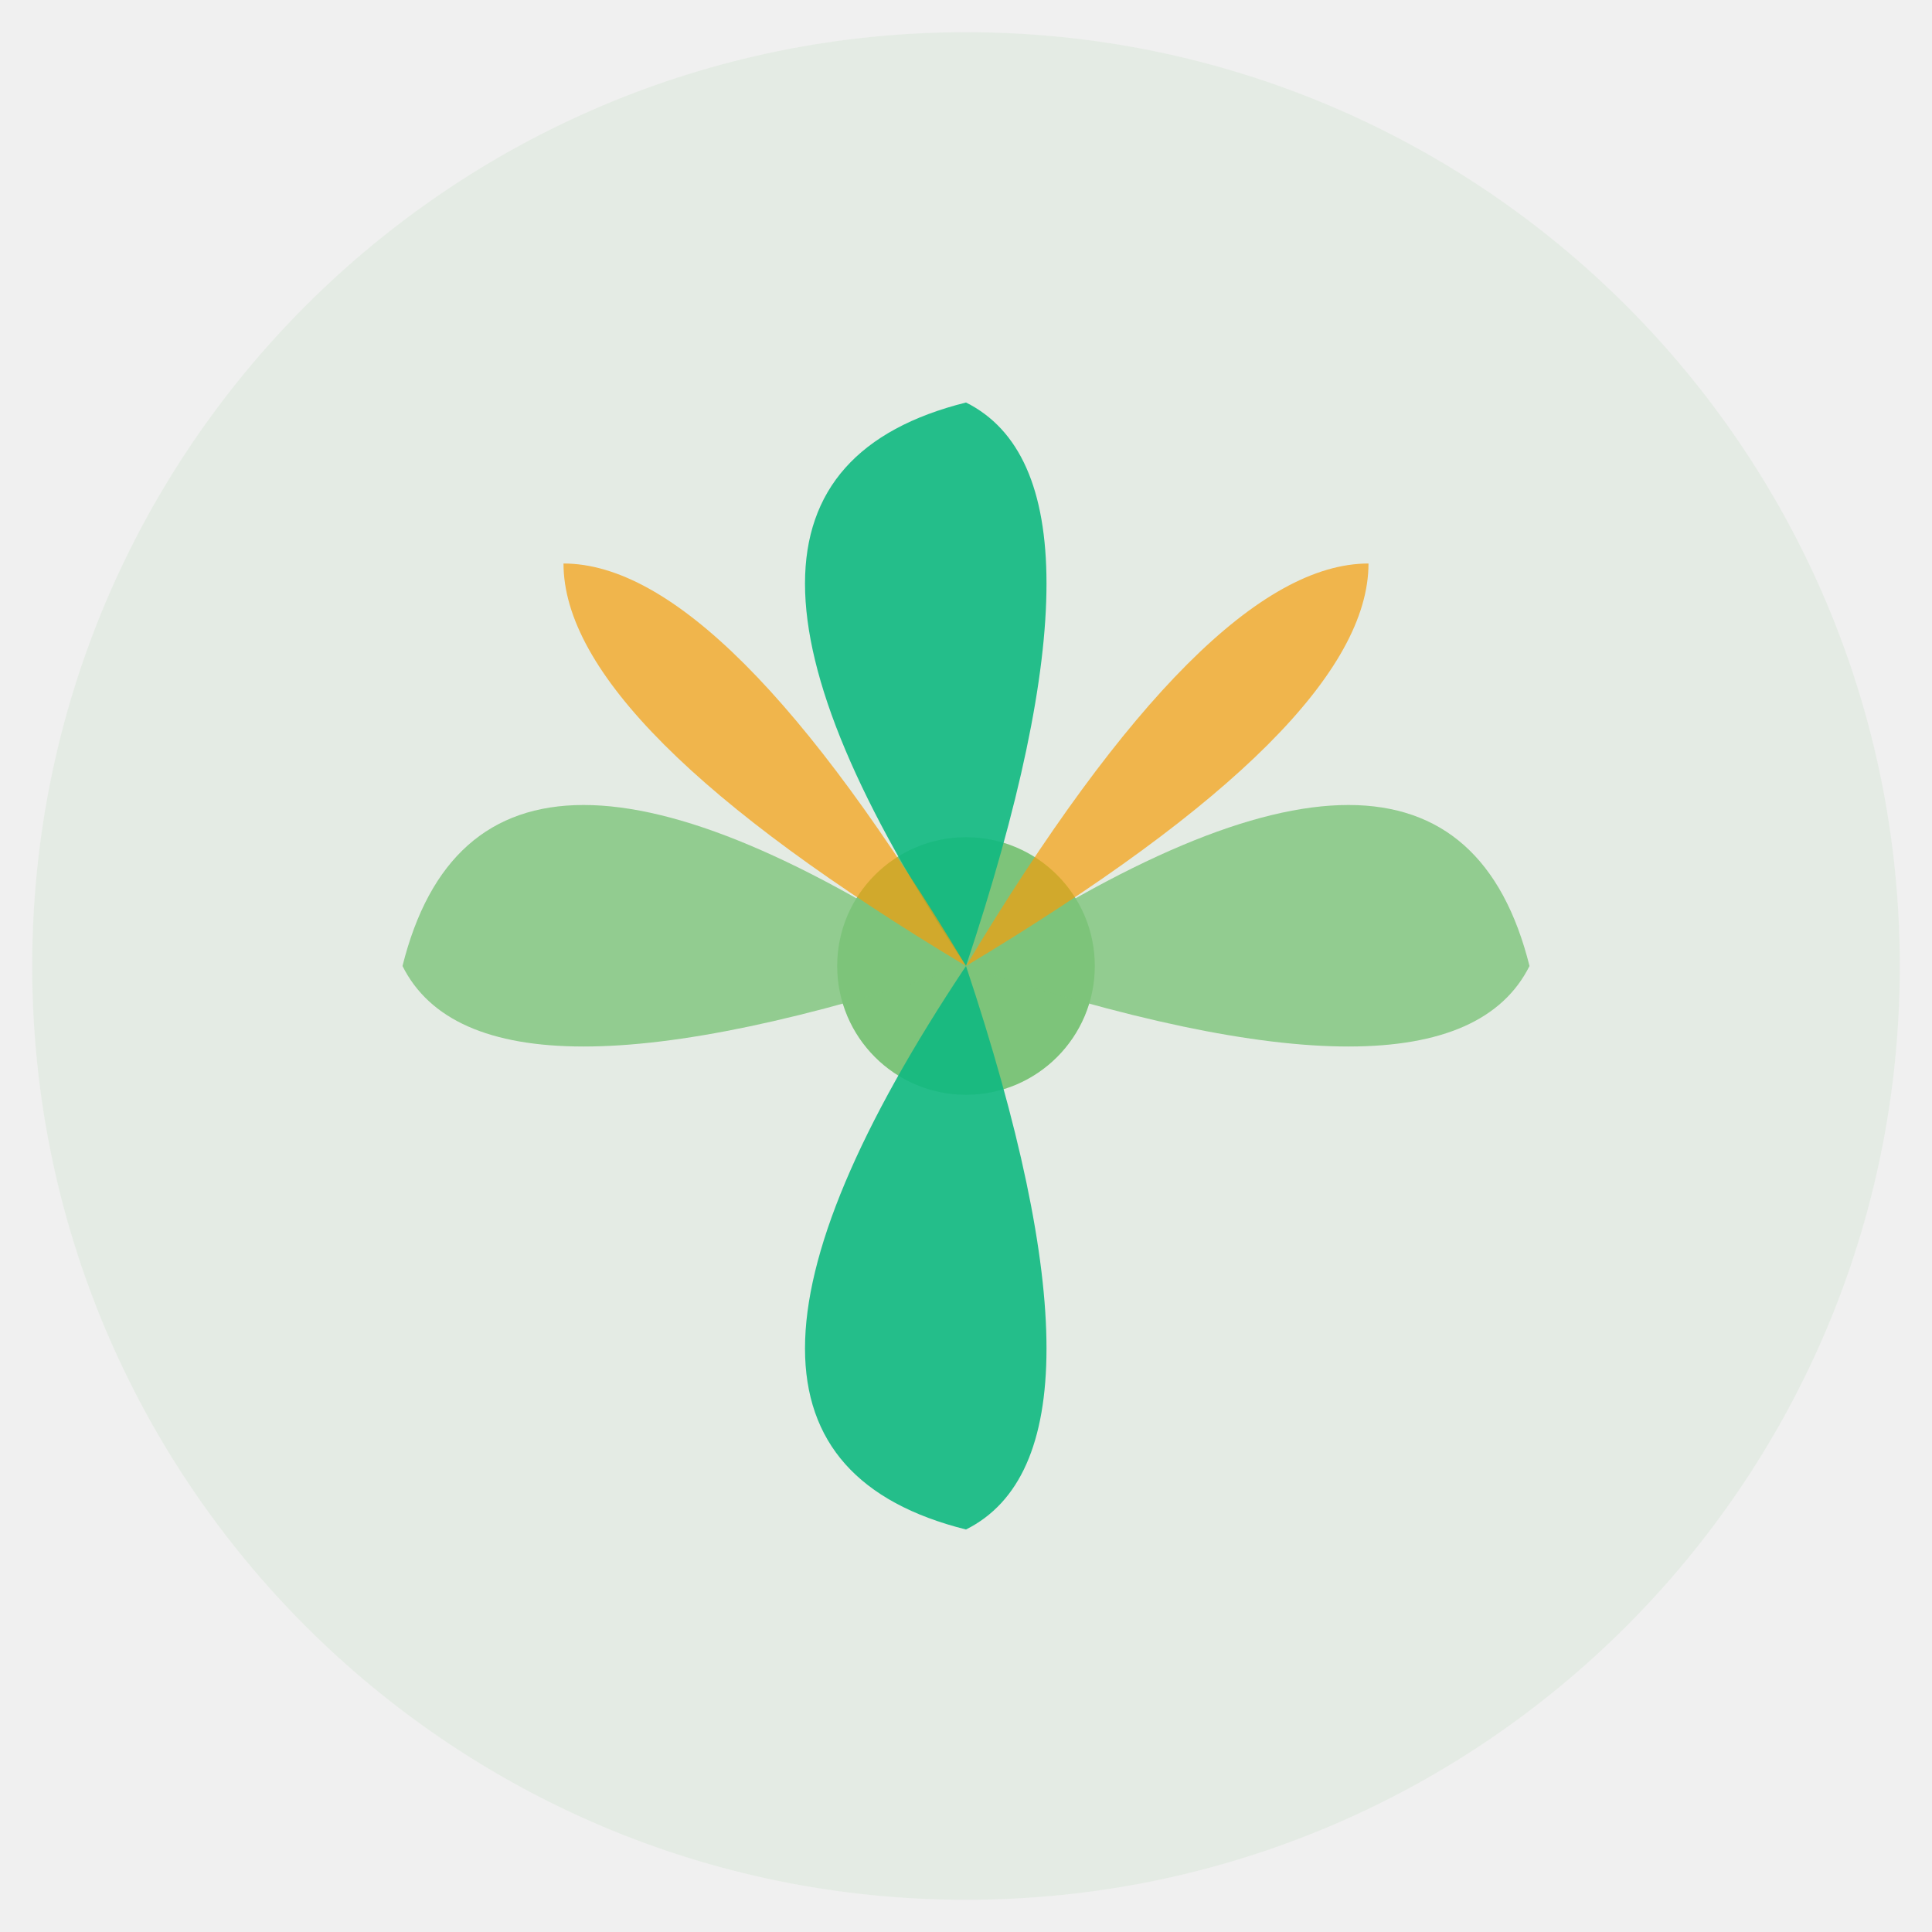
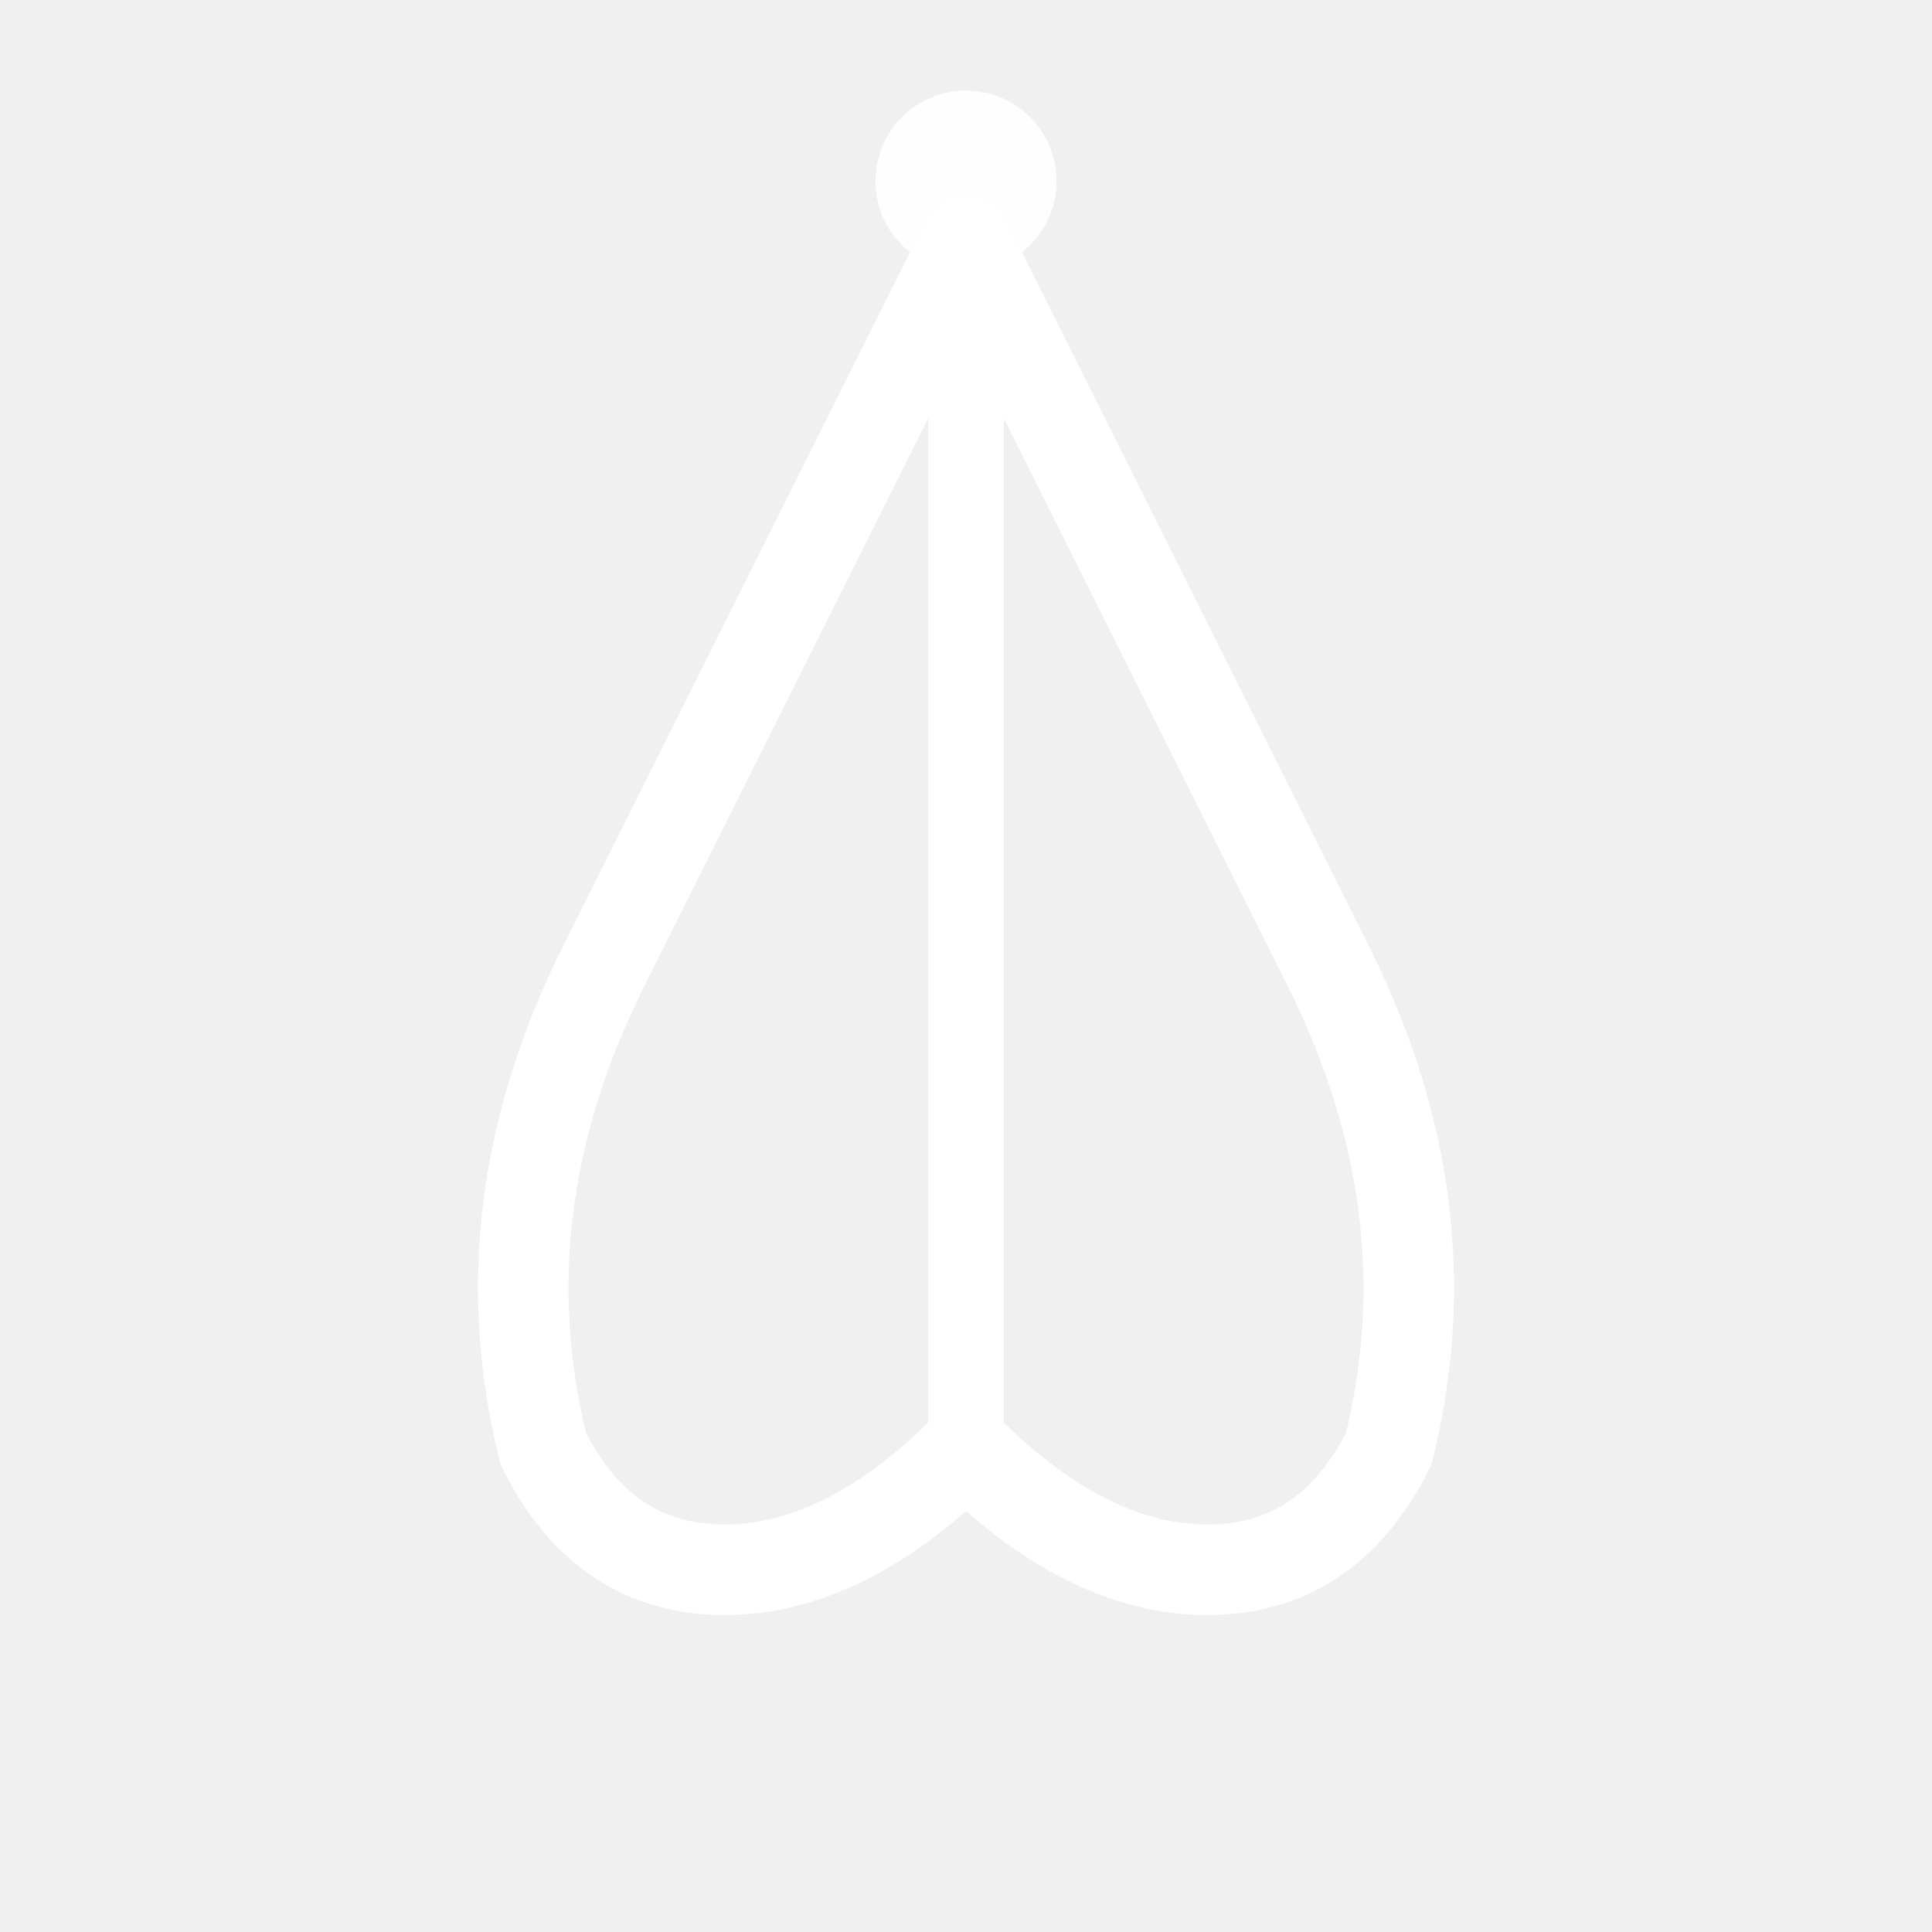
- <svg xmlns="http://www.w3.org/2000/svg" width="32" height="32" viewBox="0 0 120 120" fill="none">
-   <circle cx="60" cy="60" r="58" fill="#7DC47A" opacity="0.1" />
-   <circle cx="60" cy="60" r="8" fill="#7DC47A" />
-   <path d="M60 60 Q30 40 25 60 Q30 70 60 60 Z" fill="#7DC47A" opacity="0.8" />
-   <path d="M60 60 Q90 40 95 60 Q90 70 60 60 Z" fill="#7DC47A" opacity="0.8" />
-   <path d="M60 60 Q40 30 60 25 Q70 30 60 60 Z" fill="#10B981" opacity="0.9" />
-   <path d="M60 60 Q40 90 60 95 Q70 90 60 60 Z" fill="#10B981" opacity="0.9" />
-   <path d="M60 60 Q75 35 85 35 Q85 45 60 60 Z" fill="#F59E0B" opacity="0.7" />
-   <path d="M60 60 Q45 35 35 35 Q35 45 60 60 Z" fill="#F59E0B" opacity="0.7" />
+ <svg xmlns="http://www.w3.org/2000/svg" viewBox="0 0 64 64" fill="none">
+   <path d="M32 8 Q32 8, 28 16 Q24 24, 20 32 Q16 40, 18 48 Q20 52, 24 52 Q28 52, 32 48" stroke="white" stroke-width="3" stroke-linecap="round" fill="none" />
+   <path d="M32 8 Q32 8, 36 16 Q40 24, 44 32 Q48 40, 46 48 Q44 52, 40 52 Q36 52, 32 48" stroke="white" stroke-width="3" stroke-linecap="round" fill="none" />
+   <path d="M32 8 L32 48" stroke="white" stroke-width="2.5" stroke-linecap="round" />
+   <circle cx="32" cy="6" r="3" fill="white" opacity="0.9" />
</svg>
